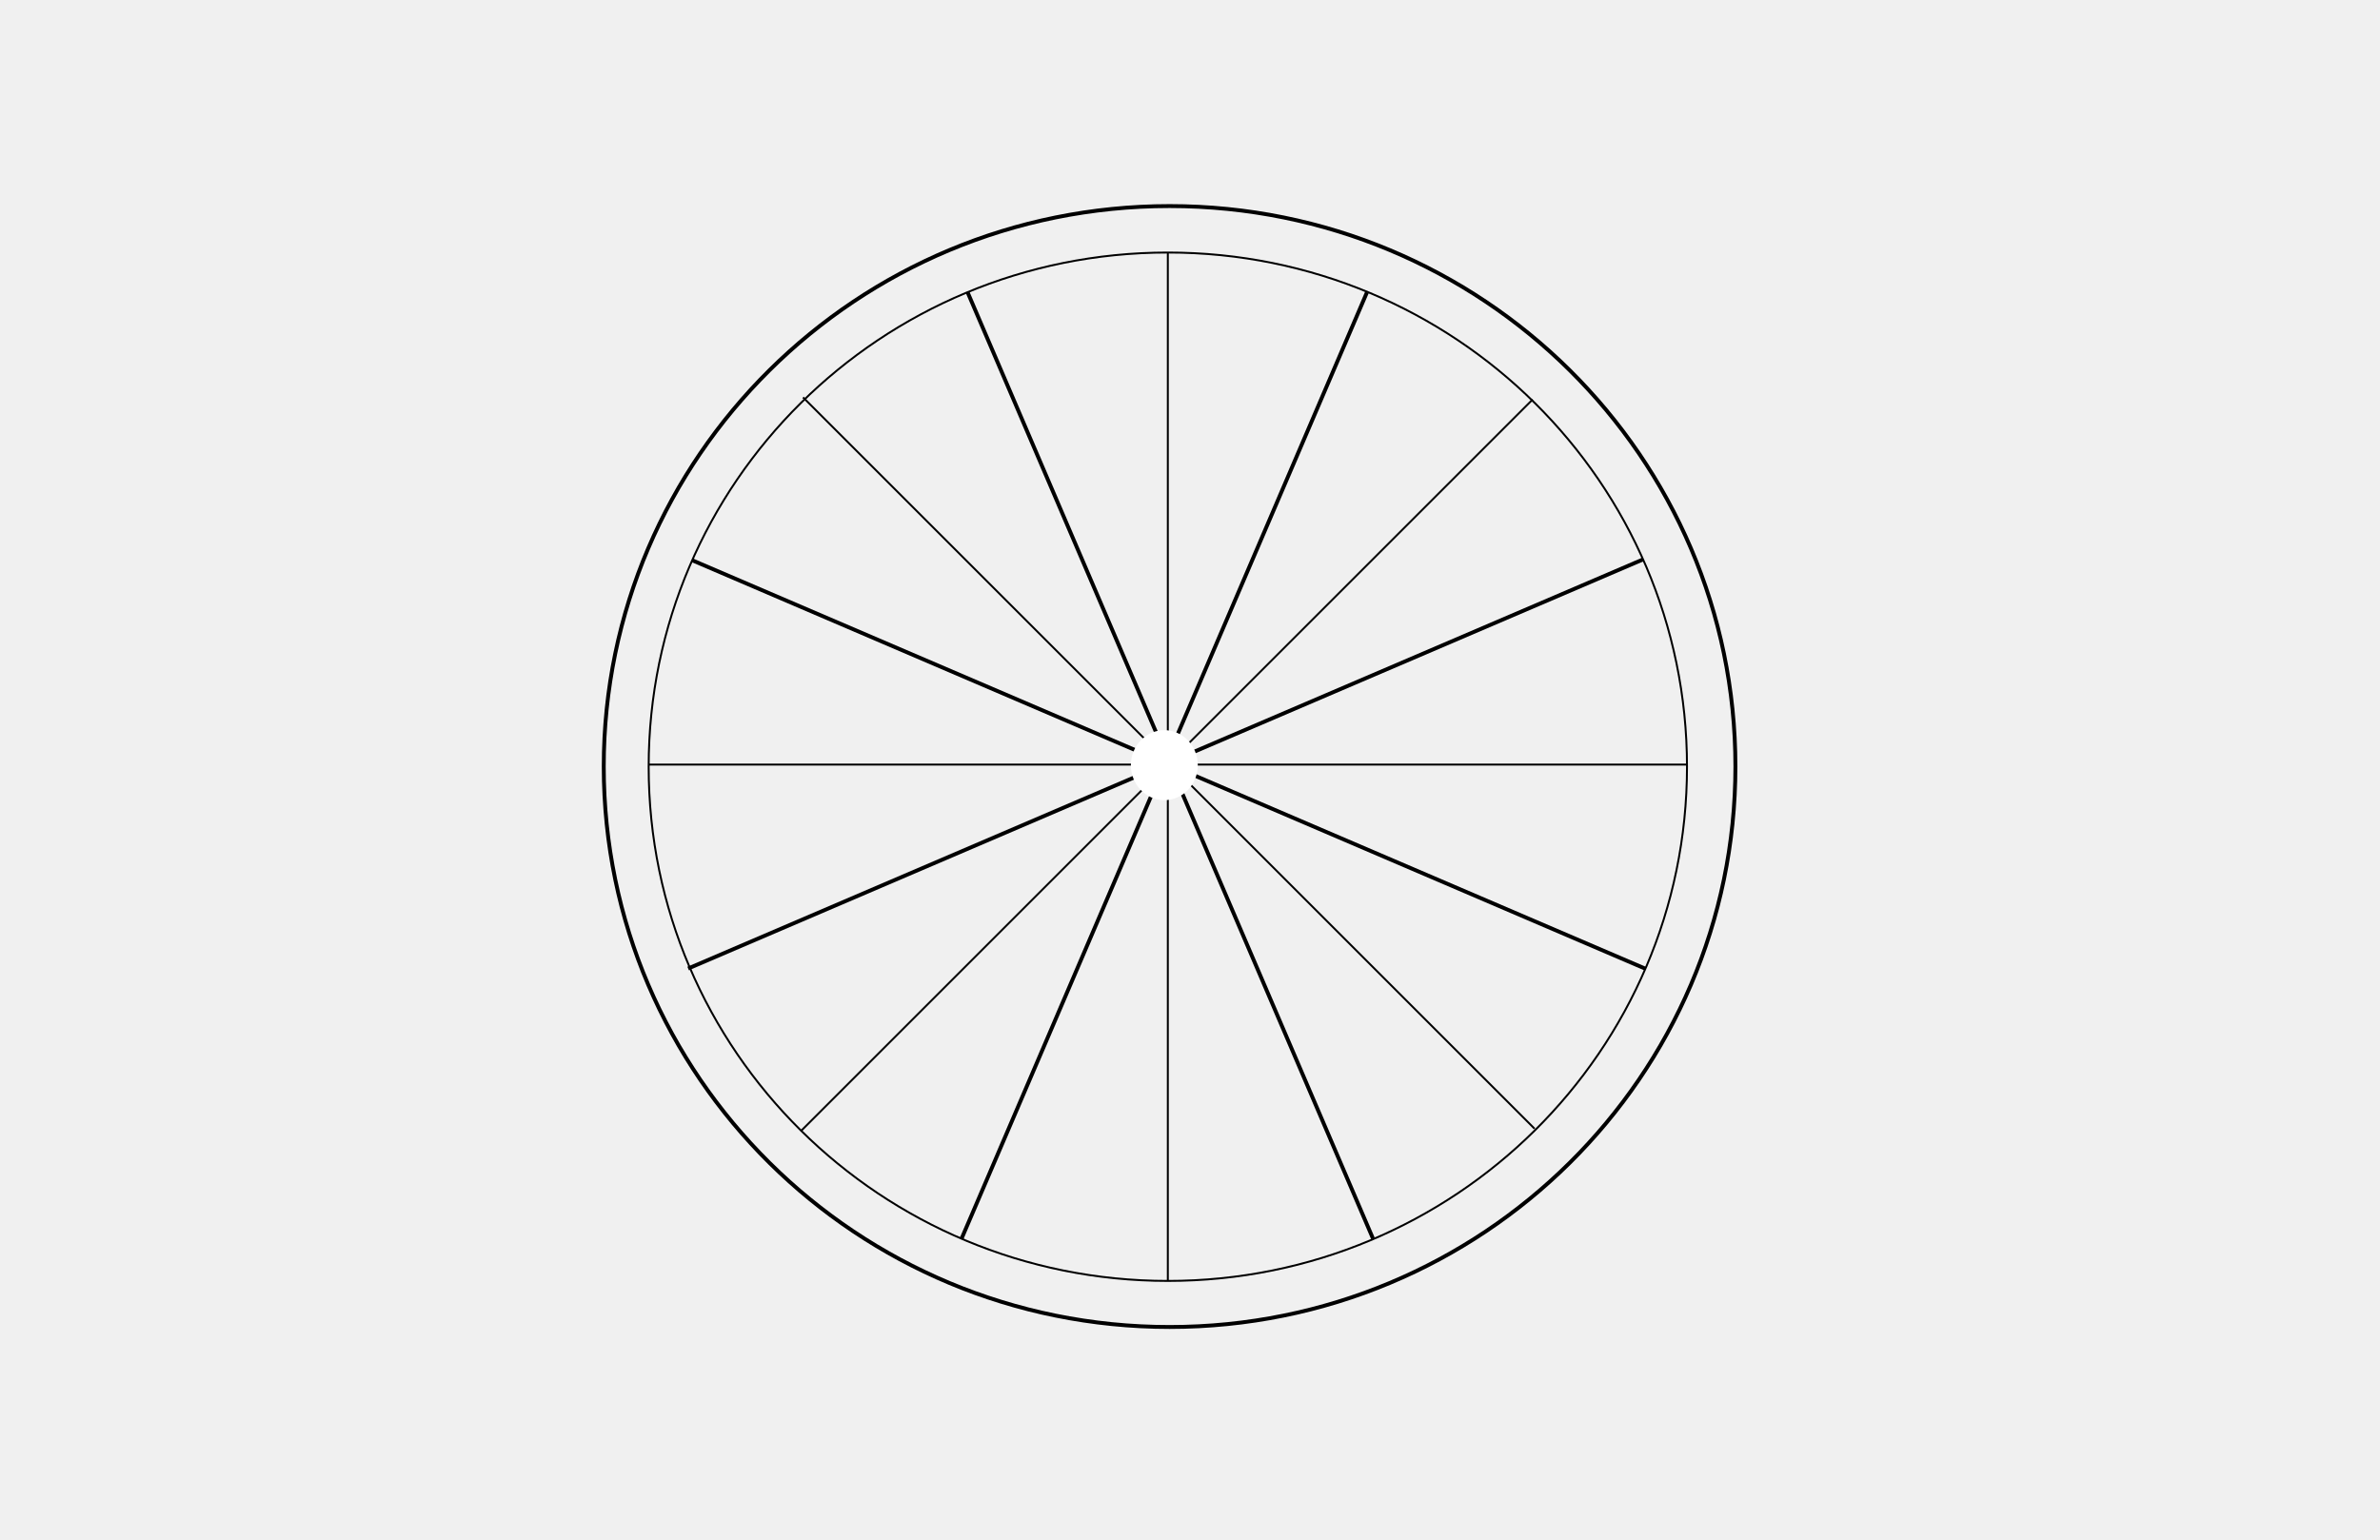
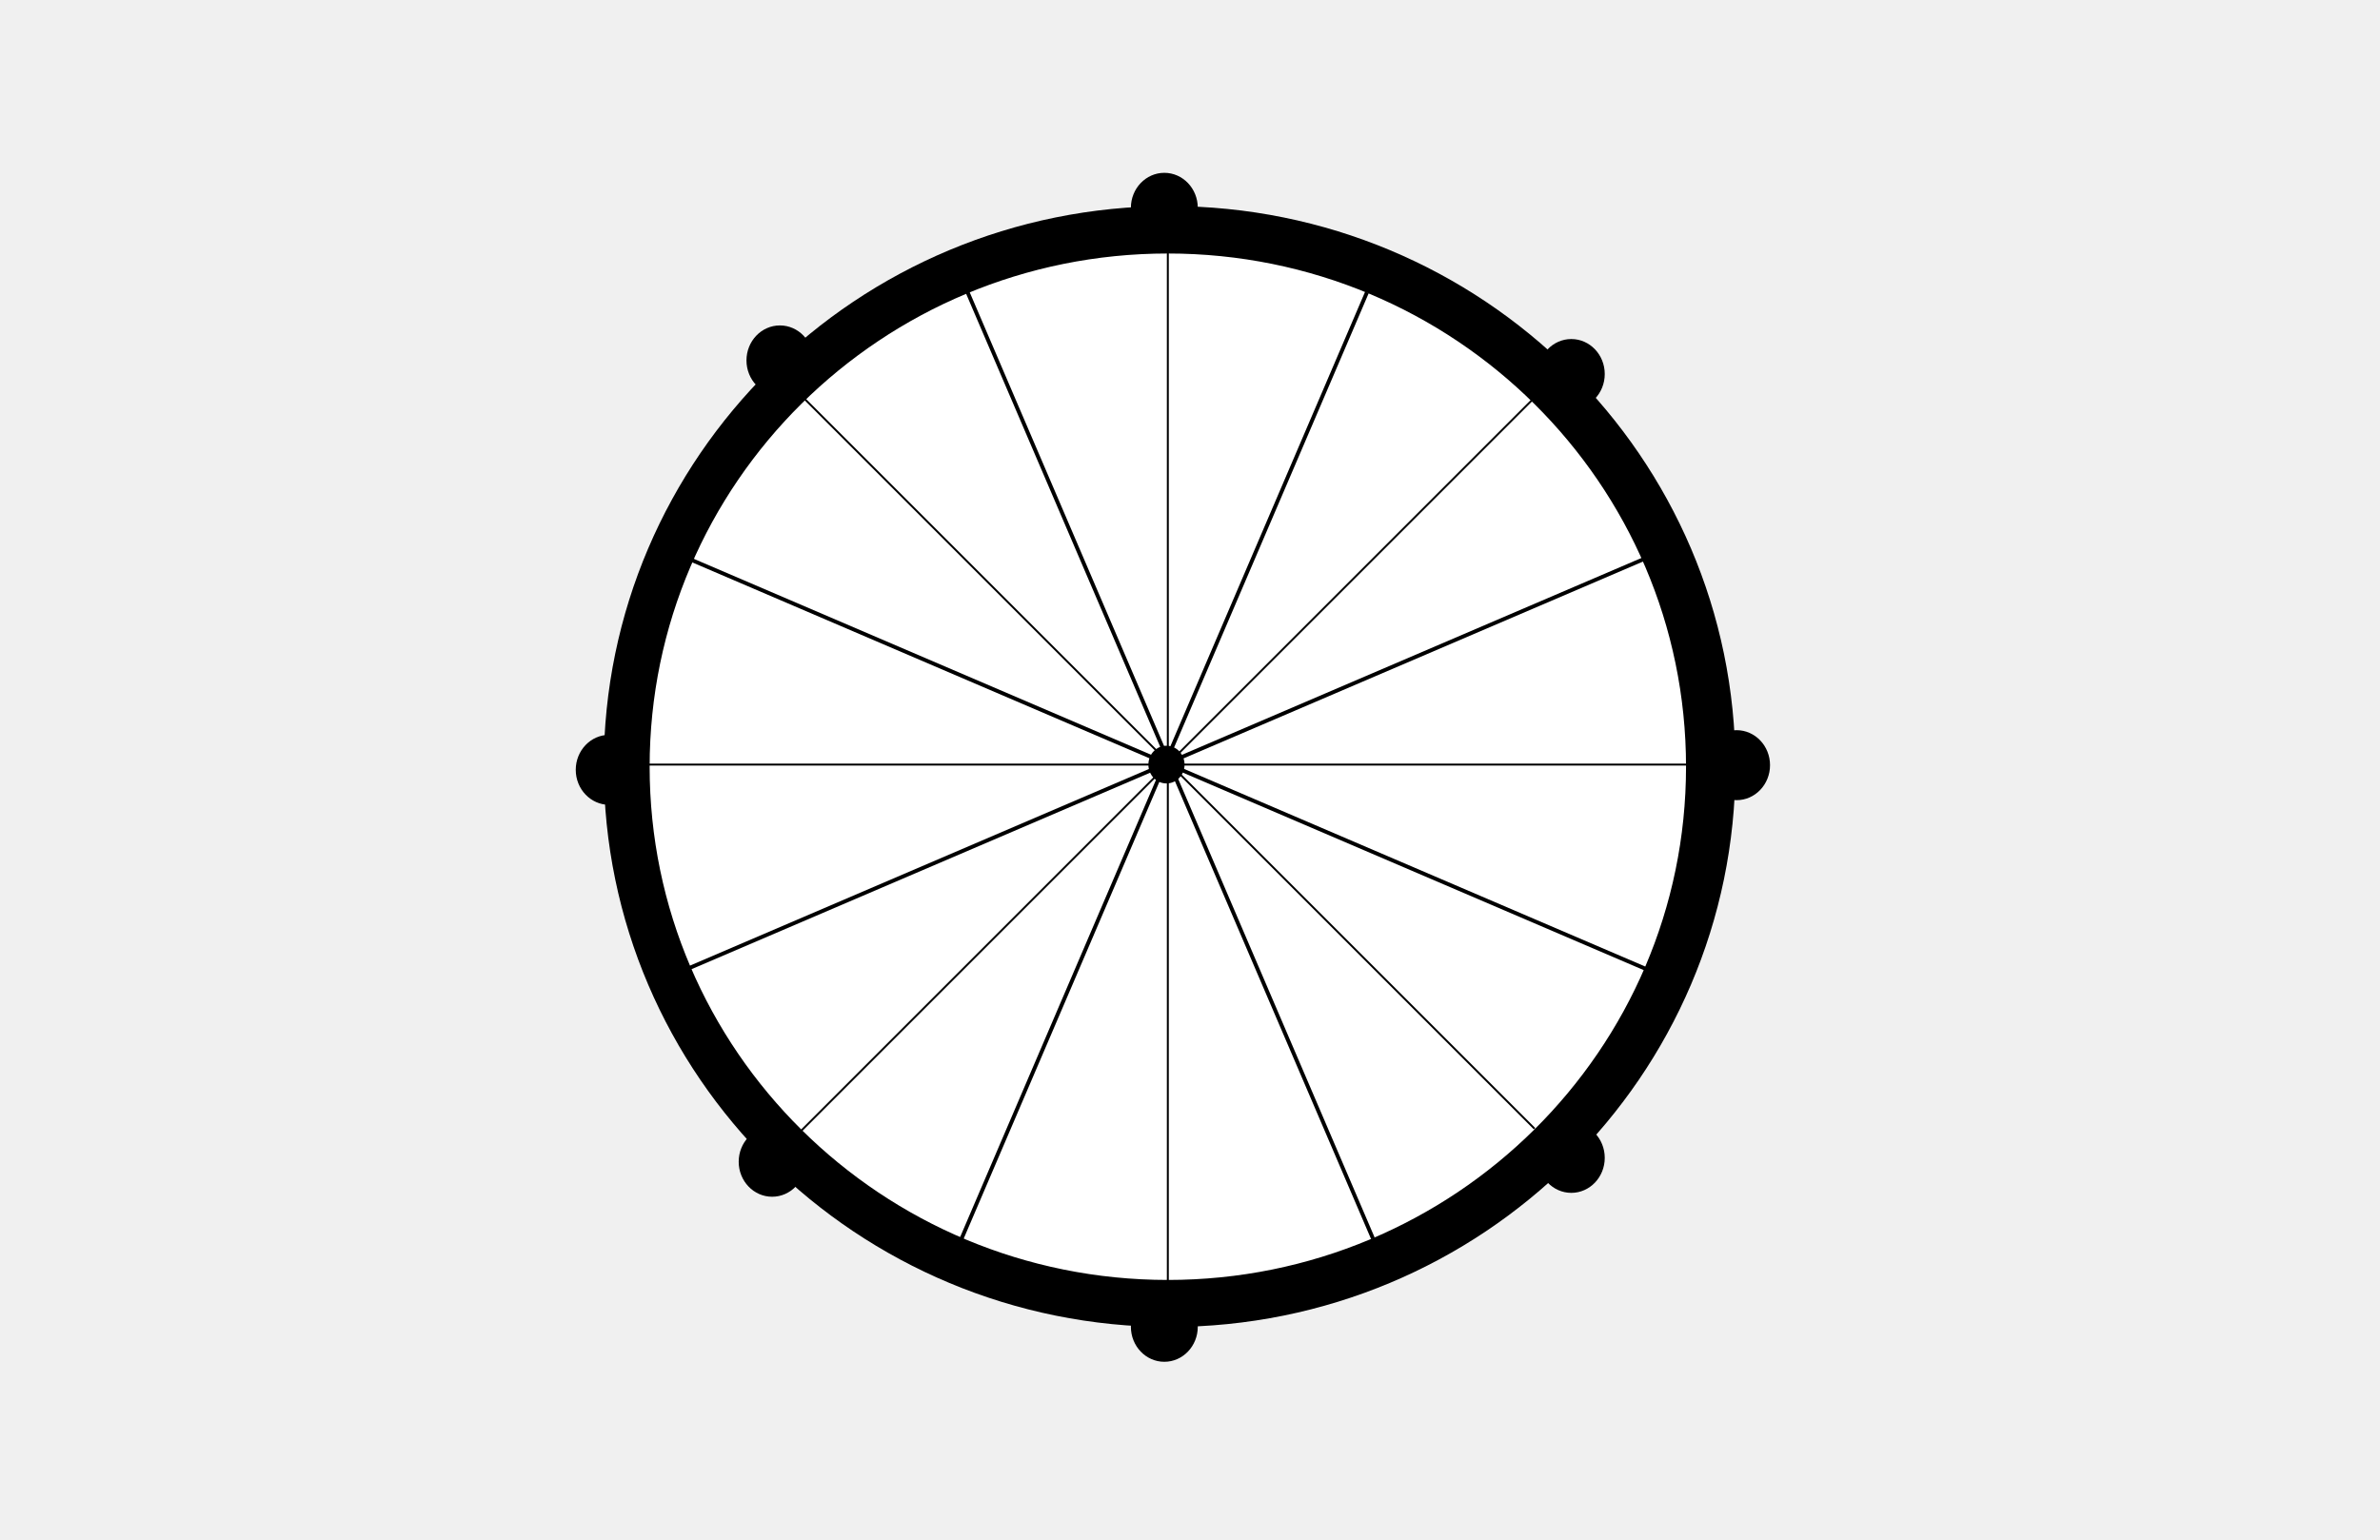
<svg xmlns="http://www.w3.org/2000/svg" version="1.1" id="Layer_1" x="0px" y="0px" viewBox="0 0 1224 792" enable-background="new 0 0 1224 792" xml:space="preserve">
-   <ellipse fill="none" stroke="#000000" stroke-width="2" stroke-miterlimit="10" cx="601.5" cy="394.3" rx="291" ry="288.3" />
-   <ellipse fill="none" stroke="#000000" stroke-miterlimit="10" cx="600.6" cy="394.4" rx="267" ry="264.5" />
+   <ellipse cx="601.5" cy="394.3" rx="291" ry="288.3" />
+   <ellipse fill="#FFFFFF" stroke="#000000" stroke-miterlimit="10" cx="600.6" cy="394.4" rx="267" ry="264.5" />
  <line fill="none" stroke="#000000" stroke-miterlimit="10" x1="600.6" y1="129.9" x2="600.6" y2="658.9" />
  <line fill="none" stroke="#000000" stroke-miterlimit="10" x1="333.6" y1="393.3" x2="867.5" y2="393.3" />
  <line fill="none" stroke="#000000" stroke-miterlimit="10" x1="412" y1="581.7" x2="788.2" y2="205.5" />
  <line fill="none" stroke="#000000" stroke-miterlimit="10" x1="789.2" y1="580.6" x2="413" y2="204.4" />
  <line fill="none" stroke="#000000" stroke-width="2" stroke-miterlimit="10" x1="846.2" y1="498.3" x2="356" y2="288.2" />
  <line fill="none" stroke="#000000" stroke-width="2" stroke-miterlimit="10" x1="353.9" y1="498.2" x2="844.9" y2="287.8" />
  <line fill="none" stroke="#000000" stroke-width="2" stroke-miterlimit="10" x1="706.1" y1="637.1" x2="497.6" y2="150.3" />
  <line fill="none" stroke="#000000" stroke-width="2" stroke-miterlimit="10" x1="494.5" y1="637.2" x2="703" y2="150.4" />
-   <ellipse fill="#FFFFFF" cx="598.8" cy="393.6" rx="17.2" ry="18" />
+   <ellipse cx="598.8" cy="106.9" rx="17.2" ry="18" />
+   <ellipse cx="598.8" cy="682.5" rx="17.2" ry="18" />
+   <ellipse cx="893.1" cy="393.6" rx="17.2" ry="18" />
+   <ellipse cx="313.3" cy="396" rx="17.2" ry="18" />
+   <ellipse cx="808.1" cy="192.4" rx="17.2" ry="18" />
+   <ellipse cx="808.1" cy="595.6" rx="17.2" ry="18" />
+   <ellipse cx="401.1" cy="185.4" rx="17.2" ry="18" />
+   <ellipse cx="397.1" cy="597.6" rx="17.2" ry="18" />
+   <ellipse cx="599.9" cy="393.3" rx="9.3" ry="9.7" />
</svg>
